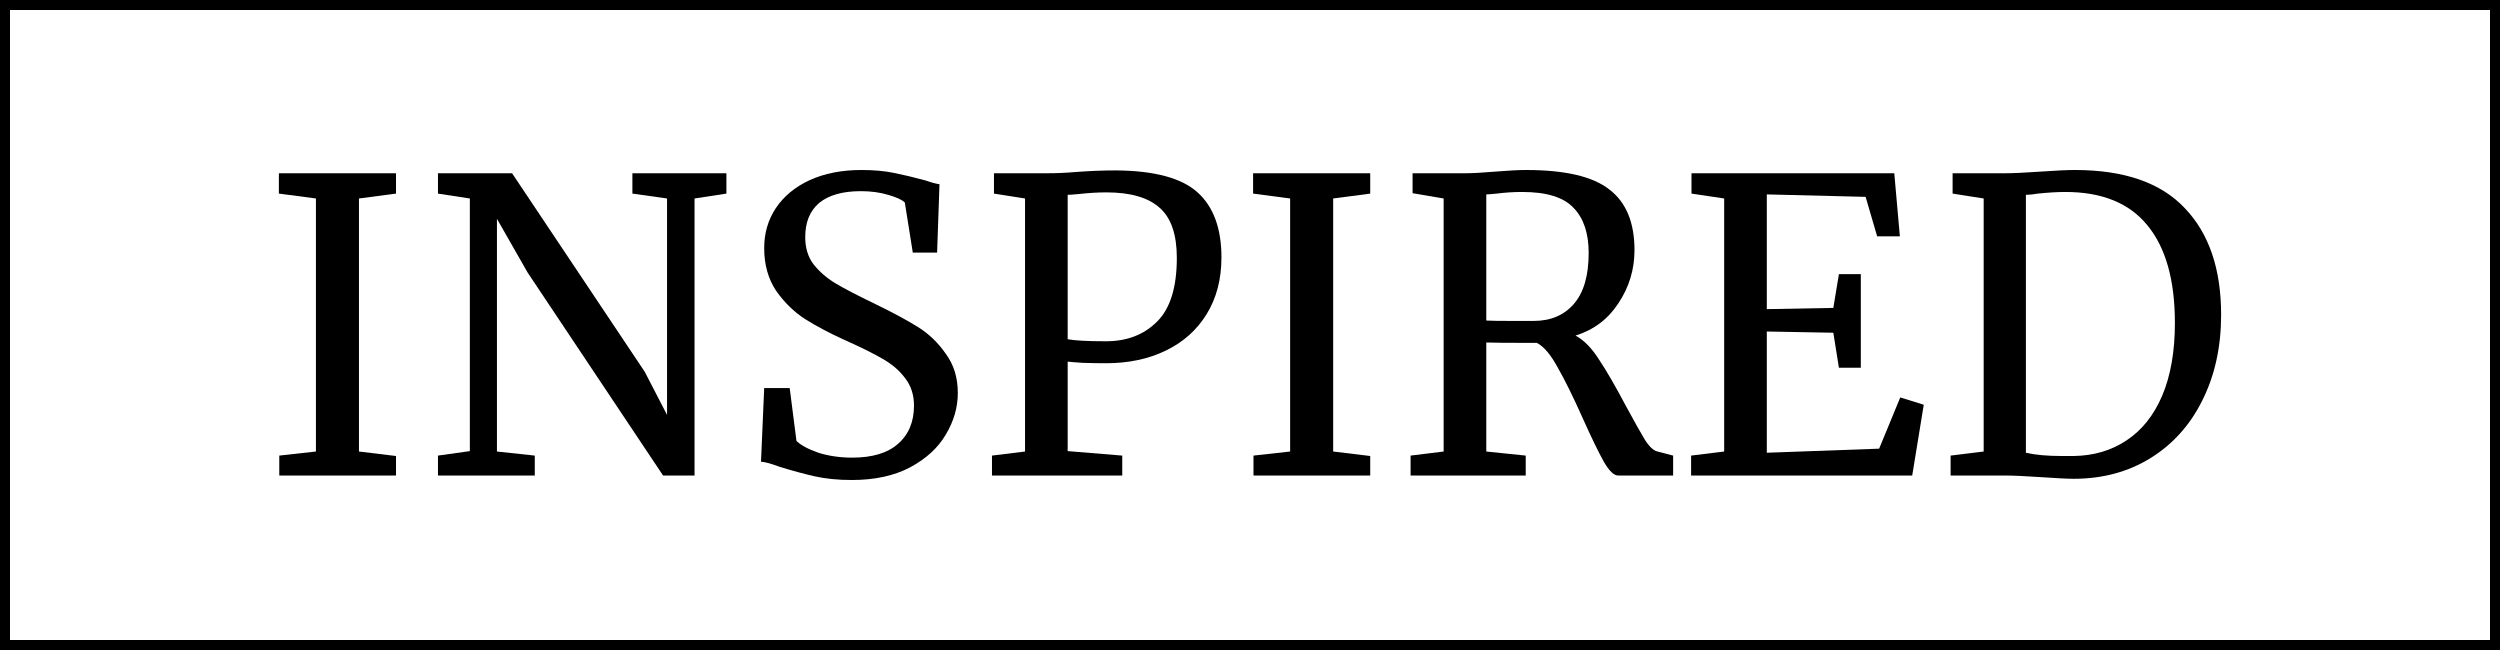
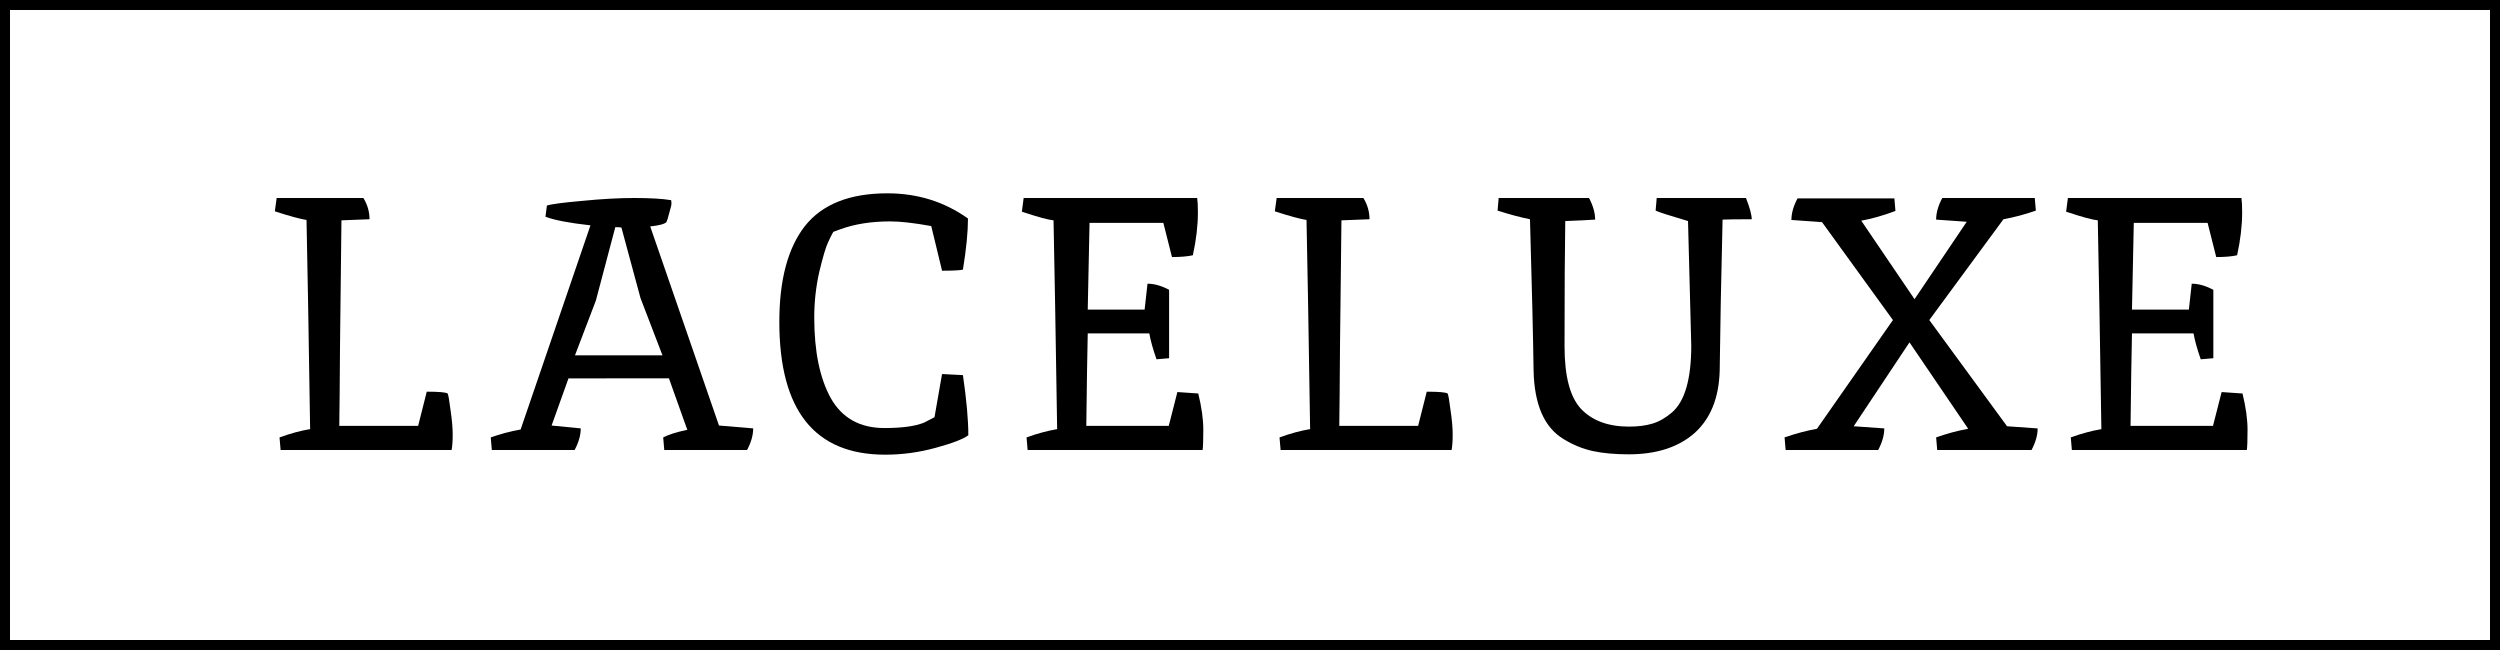
<svg xmlns="http://www.w3.org/2000/svg" width="250" height="65" viewBox="0 0 250 65" fill="none">
  <rect x="0.5" y="0.5" width="249" height="64" stroke="black" />
-   <path d="M31.593 19.848L27.888 19.36V17.326H39.601V19.36L35.896 19.848V45.152L39.601 45.6V47.553H27.928V45.559L31.593 45.152V19.848Z" fill="black" />
-   <path d="M46.984 19.848L43.797 19.36V17.326H51.208L64.474 37.178L66.705 41.491V19.848L63.239 19.36V17.326H72.641V19.36L69.454 19.848V47.553H66.307L52.761 27.252L49.694 21.882V45.152L53.478 45.559V47.553H43.797V45.559L46.984 45.111V19.848Z" fill="black" />
-   <path d="M85.184 48C83.803 48 82.568 47.878 81.479 47.634C80.39 47.39 79.195 47.064 77.893 46.657C77.097 46.359 76.499 46.196 76.1 46.169L76.419 38.806H78.969L79.646 44.094C80.098 44.528 80.828 44.922 81.837 45.274C82.873 45.6 84.002 45.763 85.224 45.763C87.242 45.763 88.77 45.301 89.805 44.379C90.868 43.457 91.399 42.182 91.399 40.555C91.399 39.497 91.107 38.589 90.522 37.829C89.965 37.07 89.208 36.419 88.252 35.877C87.322 35.334 86.034 34.697 84.387 33.965C82.9 33.286 81.598 32.595 80.483 31.89C79.394 31.185 78.438 30.249 77.614 29.083C76.818 27.889 76.419 26.465 76.419 24.811C76.419 23.319 76.804 21.99 77.575 20.824C78.371 19.631 79.5 18.695 80.961 18.017C82.448 17.339 84.175 17 86.14 17C87.362 17 88.438 17.095 89.367 17.285C90.323 17.475 91.399 17.732 92.594 18.058C93.125 18.248 93.577 18.37 93.949 18.424L93.71 25.259H91.279L90.483 20.255C90.217 19.983 89.659 19.726 88.809 19.482C87.986 19.238 87.083 19.116 86.1 19.116C84.268 19.116 82.873 19.509 81.917 20.295C80.987 21.082 80.523 22.221 80.523 23.713C80.523 24.797 80.802 25.706 81.359 26.438C81.944 27.171 82.661 27.794 83.511 28.31C84.361 28.825 85.715 29.53 87.574 30.425C89.301 31.266 90.708 32.025 91.797 32.703C92.886 33.382 93.816 34.276 94.586 35.389C95.383 36.473 95.781 37.775 95.781 39.294C95.781 40.731 95.383 42.115 94.586 43.444C93.816 44.773 92.621 45.871 91.001 46.739C89.407 47.58 87.468 48 85.184 48Z" fill="black" />
-   <path d="M102.504 19.848L99.397 19.36V17.326H104.696C105.652 17.326 106.595 17.285 107.524 17.203C108.958 17.095 110.313 17.041 111.588 17.041C115.439 17.068 118.161 17.8 119.755 19.238C121.349 20.675 122.145 22.845 122.145 25.747C122.145 27.916 121.654 29.801 120.671 31.402C119.689 33.002 118.321 34.222 116.568 35.063C114.841 35.904 112.849 36.324 110.592 36.324C109.822 36.324 109.038 36.311 108.241 36.283C107.444 36.229 106.953 36.188 106.767 36.161V45.111L112.225 45.559V47.553H99.198V45.559L102.504 45.152V19.848ZM106.767 33.924C107.511 34.059 108.786 34.127 110.592 34.127C112.69 34.127 114.39 33.476 115.691 32.175C117.019 30.873 117.683 28.744 117.683 25.787C117.683 23.455 117.112 21.787 115.97 20.784C114.828 19.753 113.049 19.238 110.632 19.238C109.782 19.238 108.879 19.292 107.923 19.4C107.338 19.454 106.953 19.482 106.767 19.482V33.924Z" fill="black" />
-   <path d="M129.014 19.848L125.309 19.36V17.326H137.022V19.36L133.317 19.848V45.152L137.022 45.6V47.553H125.349V45.559L129.014 45.152V19.848Z" fill="black" />
-   <path d="M141.059 45.559L144.365 45.152V19.848L141.258 19.319V17.326H146.477C147.221 17.326 148.23 17.271 149.505 17.163C150.833 17.054 151.869 17 152.612 17C156.517 17 159.292 17.651 160.939 18.953C162.612 20.227 163.449 22.248 163.449 25.014C163.449 26.94 162.917 28.703 161.855 30.303C160.819 31.903 159.385 32.988 157.552 33.558C158.402 34.019 159.186 34.819 159.903 35.958C160.647 37.07 161.55 38.63 162.612 40.636C163.435 42.155 164.06 43.267 164.485 43.972C164.936 44.678 165.361 45.071 165.759 45.152L167.313 45.559V47.553H161.815C161.39 47.553 160.912 47.091 160.381 46.169C159.85 45.22 159.146 43.769 158.27 41.816C157.313 39.674 156.477 37.979 155.76 36.731C155.069 35.456 154.378 34.643 153.688 34.29C150.846 34.29 149.159 34.276 148.628 34.249V45.152L152.572 45.559V47.553H141.059V45.559ZM153.369 32.093C155.069 32.093 156.41 31.524 157.393 30.384C158.376 29.245 158.867 27.55 158.867 25.299C158.867 23.319 158.362 21.814 157.353 20.784C156.37 19.726 154.657 19.197 152.214 19.197C151.364 19.197 150.514 19.251 149.664 19.36C149.133 19.414 148.788 19.441 148.628 19.441V32.053C149.027 32.08 149.85 32.093 151.098 32.093H153.369Z" fill="black" />
-   <path d="M172.417 19.848L169.15 19.36V17.326H189.428L189.986 23.631H187.715L186.56 19.685L176.68 19.441V30.913L183.333 30.791L183.891 27.415H186.082V36.772H183.891L183.333 33.273L176.68 33.151V45.274L187.914 44.867L190.026 39.742L192.376 40.474L191.221 47.553H169.11V45.559L172.417 45.152V19.848Z" fill="black" />
-   <path d="M198.367 19.848L195.26 19.36V17.326H200.479C201.302 17.326 202.484 17.271 204.024 17.163C205.565 17.054 206.72 17 207.49 17C212.43 17 216.096 18.275 218.486 20.824C220.903 23.346 222.112 26.899 222.112 31.483C222.112 34.683 221.487 37.531 220.239 40.026C219.017 42.494 217.291 44.42 215.06 45.803C212.829 47.186 210.266 47.878 207.371 47.878C206.733 47.878 205.644 47.824 204.104 47.715C202.51 47.607 201.315 47.553 200.518 47.553H195.06V45.559L198.367 45.152V19.848ZM202.59 45.274C203.52 45.491 204.715 45.6 206.176 45.6H207.371C209.363 45.573 211.116 45.057 212.63 44.054C214.17 43.05 215.365 41.559 216.215 39.579C217.065 37.572 217.49 35.144 217.49 32.297C217.49 28.011 216.574 24.757 214.741 22.533C212.935 20.309 210.199 19.197 206.534 19.197C205.764 19.197 204.848 19.251 203.785 19.36C203.334 19.441 202.935 19.482 202.59 19.482V45.274Z" fill="black" />
+   <path d="M44.765 39.348C44.837 39.492 44.933 40.044 45.053 41.004C45.197 41.964 45.269 42.78 45.27 43.452C45.27 44.1 45.233 44.616 45.161 45L28.061 45.001L27.953 43.741C29.081 43.333 30.101 43.057 31.013 42.913C30.869 33.457 30.749 26.485 30.652 21.997C30.029 21.901 28.973 21.613 27.485 21.133L27.665 19.801L36.34 19.8C36.748 20.473 36.953 21.18 36.953 21.924C35.657 21.973 34.721 22.009 34.145 22.033C34.097 26.641 34.049 30.841 34.001 34.633C33.977 38.401 33.953 41.053 33.929 42.589L41.813 42.588L42.677 39.168C43.877 39.168 44.573 39.228 44.765 39.348Z" fill="black" />
+   <path d="M54.69 20.556C55.122 20.413 56.298 20.256 58.218 20.088C60.138 19.896 61.878 19.8 63.438 19.8C65.022 19.8 66.246 19.872 67.11 20.016C67.134 20.112 67.146 20.232 67.146 20.376C67.146 20.496 67.074 20.796 66.93 21.276C66.81 21.756 66.714 22.068 66.642 22.212C66.45 22.404 65.91 22.548 65.022 22.644L71.899 42.552L75.319 42.84C75.319 43.512 75.115 44.232 74.707 45L66.427 45L66.319 43.74C66.871 43.452 67.675 43.2 68.731 42.984L66.894 37.836L56.85 37.837L55.159 42.553L58.075 42.84C58.075 43.512 57.871 44.232 57.463 45L49.183 45.001L49.075 43.741C50.011 43.405 51.007 43.141 52.063 42.949L59.046 22.536C56.91 22.296 55.41 22.009 54.546 21.672L54.69 20.556ZM64.05 29.808L62.142 22.752C61.998 22.728 61.794 22.716 61.53 22.716L59.586 30.06L57.498 35.532L66.246 35.532L64.05 29.808Z" fill="black" />
+   <path d="M88.517 45.468C81.461 45.469 77.933 41.041 77.933 32.185C77.933 27.985 78.785 24.793 80.489 22.609C82.217 20.425 84.965 19.333 88.733 19.332C91.757 19.332 94.445 20.172 96.797 21.852C96.797 23.196 96.629 24.9 96.293 26.964C95.957 27.036 95.261 27.072 94.205 27.072L93.125 22.608C91.421 22.296 90.053 22.14 89.021 22.14C87.125 22.14 85.457 22.405 84.017 22.933L83.333 23.185C83.189 23.425 83.009 23.785 82.793 24.265C82.577 24.721 82.289 25.693 81.929 27.181C81.593 28.669 81.425 30.193 81.425 31.753C81.425 35.137 81.977 37.825 83.081 39.817C84.209 41.809 85.997 42.804 88.445 42.804C90.197 42.804 91.517 42.624 92.405 42.264C92.645 42.144 92.993 41.964 93.449 41.724L94.205 37.404L96.293 37.512C96.653 39.984 96.833 41.988 96.833 43.524C96.329 43.908 95.237 44.328 93.557 44.784C91.901 45.24 90.221 45.468 88.517 45.468Z" fill="black" />
+   <path d="M108.954 22.285L108.774 30.961L114.462 30.961L114.75 28.369C115.422 28.369 116.142 28.573 116.91 28.981L116.91 35.821L115.65 35.929C115.29 34.897 115.05 34.033 114.93 33.337L108.774 33.337C108.726 35.425 108.678 38.509 108.631 42.589L116.875 42.589L117.738 39.205L119.826 39.349C120.163 40.717 120.331 41.929 120.331 42.985C120.331 44.017 120.307 44.689 120.259 45.001L102.763 45.001L102.655 43.741C103.711 43.357 104.731 43.081 105.715 42.913C105.57 33.553 105.45 26.593 105.354 22.033C104.826 21.985 103.77 21.697 102.186 21.169L102.366 19.801L119.718 19.801C119.766 20.113 119.79 20.593 119.79 21.241C119.79 22.561 119.622 23.989 119.286 25.525C118.758 25.645 118.062 25.705 117.198 25.705L116.334 22.285L108.954 22.285Z" fill="black" />
+   <path d="M144.764 39.349C144.836 39.493 144.932 40.045 145.052 41.005C145.196 41.965 145.268 42.781 145.268 43.453C145.268 44.101 145.232 44.617 145.16 45.001L128.06 45.001L127.952 43.741C129.08 43.333 130.1 43.057 131.012 42.913C130.868 33.457 130.748 26.485 130.652 21.997C130.028 21.901 128.972 21.613 127.484 21.133L127.664 19.801L136.34 19.801C136.748 20.473 136.952 21.181 136.952 21.925C135.656 21.973 134.72 22.009 134.144 22.033C134.096 26.641 134.048 30.841 134 34.633C133.976 38.401 133.952 41.053 133.928 42.589L141.812 42.589L142.676 39.169C143.876 39.169 144.572 39.229 144.764 39.349Z" fill="black" />
+   <path d="M162.862 45.433C161.494 45.433 160.306 45.325 159.298 45.109C158.29 44.893 157.318 44.497 156.382 43.921C154.438 42.769 153.43 40.477 153.358 37.045C153.31 33.613 153.19 28.573 152.998 21.925C152.038 21.733 150.958 21.445 149.758 21.061L149.866 19.801L158.902 19.801C159.31 20.569 159.514 21.289 159.514 21.961C158.818 22.009 157.822 22.057 156.526 22.105C156.478 24.889 156.454 29.065 156.454 34.633C156.454 37.633 157.006 39.721 158.11 40.897C159.238 42.073 160.834 42.661 162.898 42.661C163.786 42.661 164.554 42.565 165.202 42.373C165.874 42.181 166.534 41.809 167.182 41.257C168.478 40.153 169.126 37.921 169.126 34.561C169.126 34.537 169.018 30.385 168.802 22.105C166.93 21.553 165.85 21.205 165.562 21.061L165.67 19.801L174.598 19.801C174.982 20.785 175.174 21.493 175.174 21.925C173.662 21.925 172.69 21.937 172.258 21.961C172.21 23.881 172.15 26.605 172.078 30.133C172.03 33.637 171.994 35.941 171.97 37.045C171.898 39.781 171.058 41.869 169.45 43.309C167.842 44.725 165.646 45.433 162.862 45.433Z" fill="black" />
+   <path d="M200.345 21.925L192.929 32.005L200.705 42.626L203.765 42.842C203.765 43.514 203.561 44.234 203.153 45.002L193.721 45.001L193.613 43.741C194.693 43.357 195.761 43.069 196.817 42.877L190.949 34.237L185.369 42.625L188.429 42.841C188.429 43.513 188.225 44.233 187.817 45.001L178.565 45.001L178.457 43.741C179.561 43.357 180.641 43.069 181.697 42.877L189.293 32.005L182.201 22.213L179.141 21.997C179.141 21.325 179.345 20.605 179.753 19.837L189.437 19.837L189.545 21.097C188.321 21.553 187.181 21.877 186.125 22.069L191.453 29.917L196.673 22.177L193.613 21.961C193.613 21.289 193.817 20.569 194.225 19.801L203.477 19.802L203.585 21.062C202.481 21.446 201.401 21.734 200.345 21.925Z" fill="black" />
+   <path d="M213.379 22.285L213.198 30.961L218.886 30.961L219.174 28.369C219.846 28.369 220.566 28.573 221.334 28.982L221.334 35.822L220.074 35.929C219.714 34.897 219.474 34.033 219.354 33.337L213.198 33.337C213.15 35.425 213.102 38.509 213.054 42.589L221.298 42.59L222.162 39.206L224.25 39.35C224.586 40.718 224.754 41.93 224.754 42.986C224.754 44.018 224.73 44.69 224.682 45.002L207.186 45.001L207.078 43.741C208.134 43.357 209.154 43.081 210.138 42.913C209.994 33.553 209.874 26.593 209.779 22.033C209.251 21.985 208.195 21.697 206.611 21.169L206.791 19.801L224.143 19.802C224.191 20.114 224.215 20.594 224.215 21.242C224.215 22.562 224.047 23.99 223.711 25.526C223.183 25.646 222.487 25.706 221.623 25.706L220.759 22.285L213.379 22.285Z" fill="black" />
</svg>
